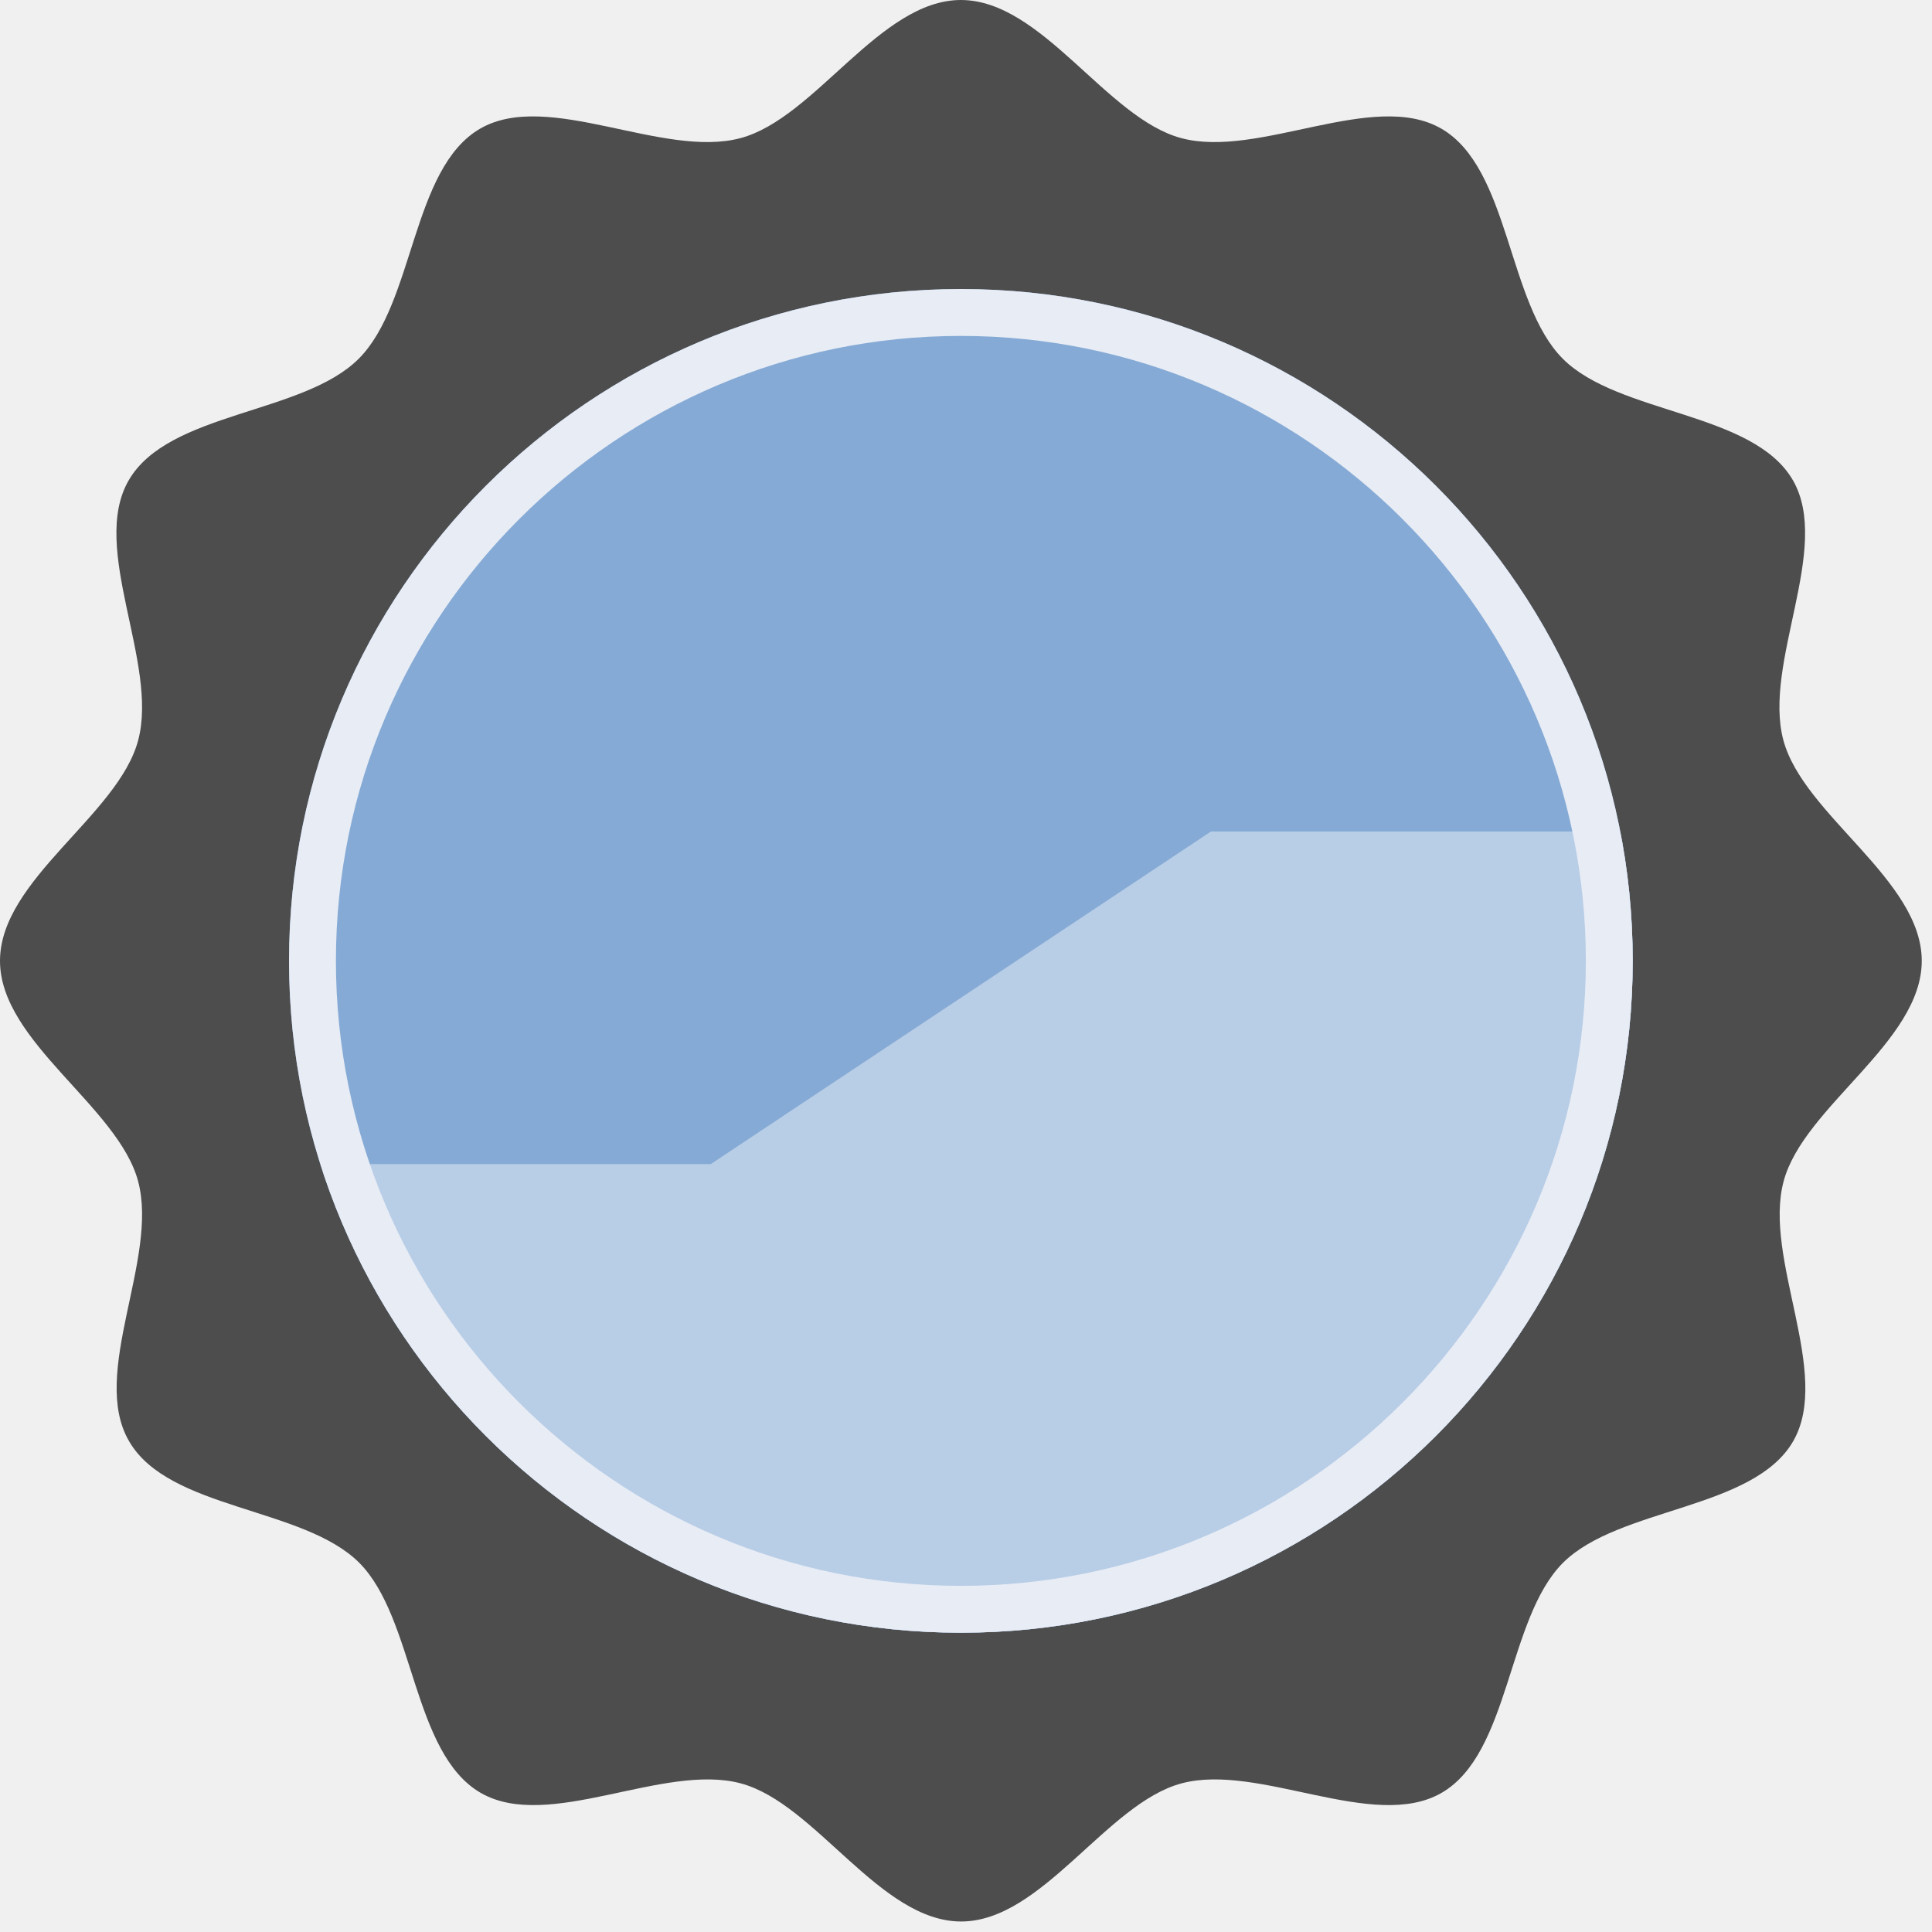
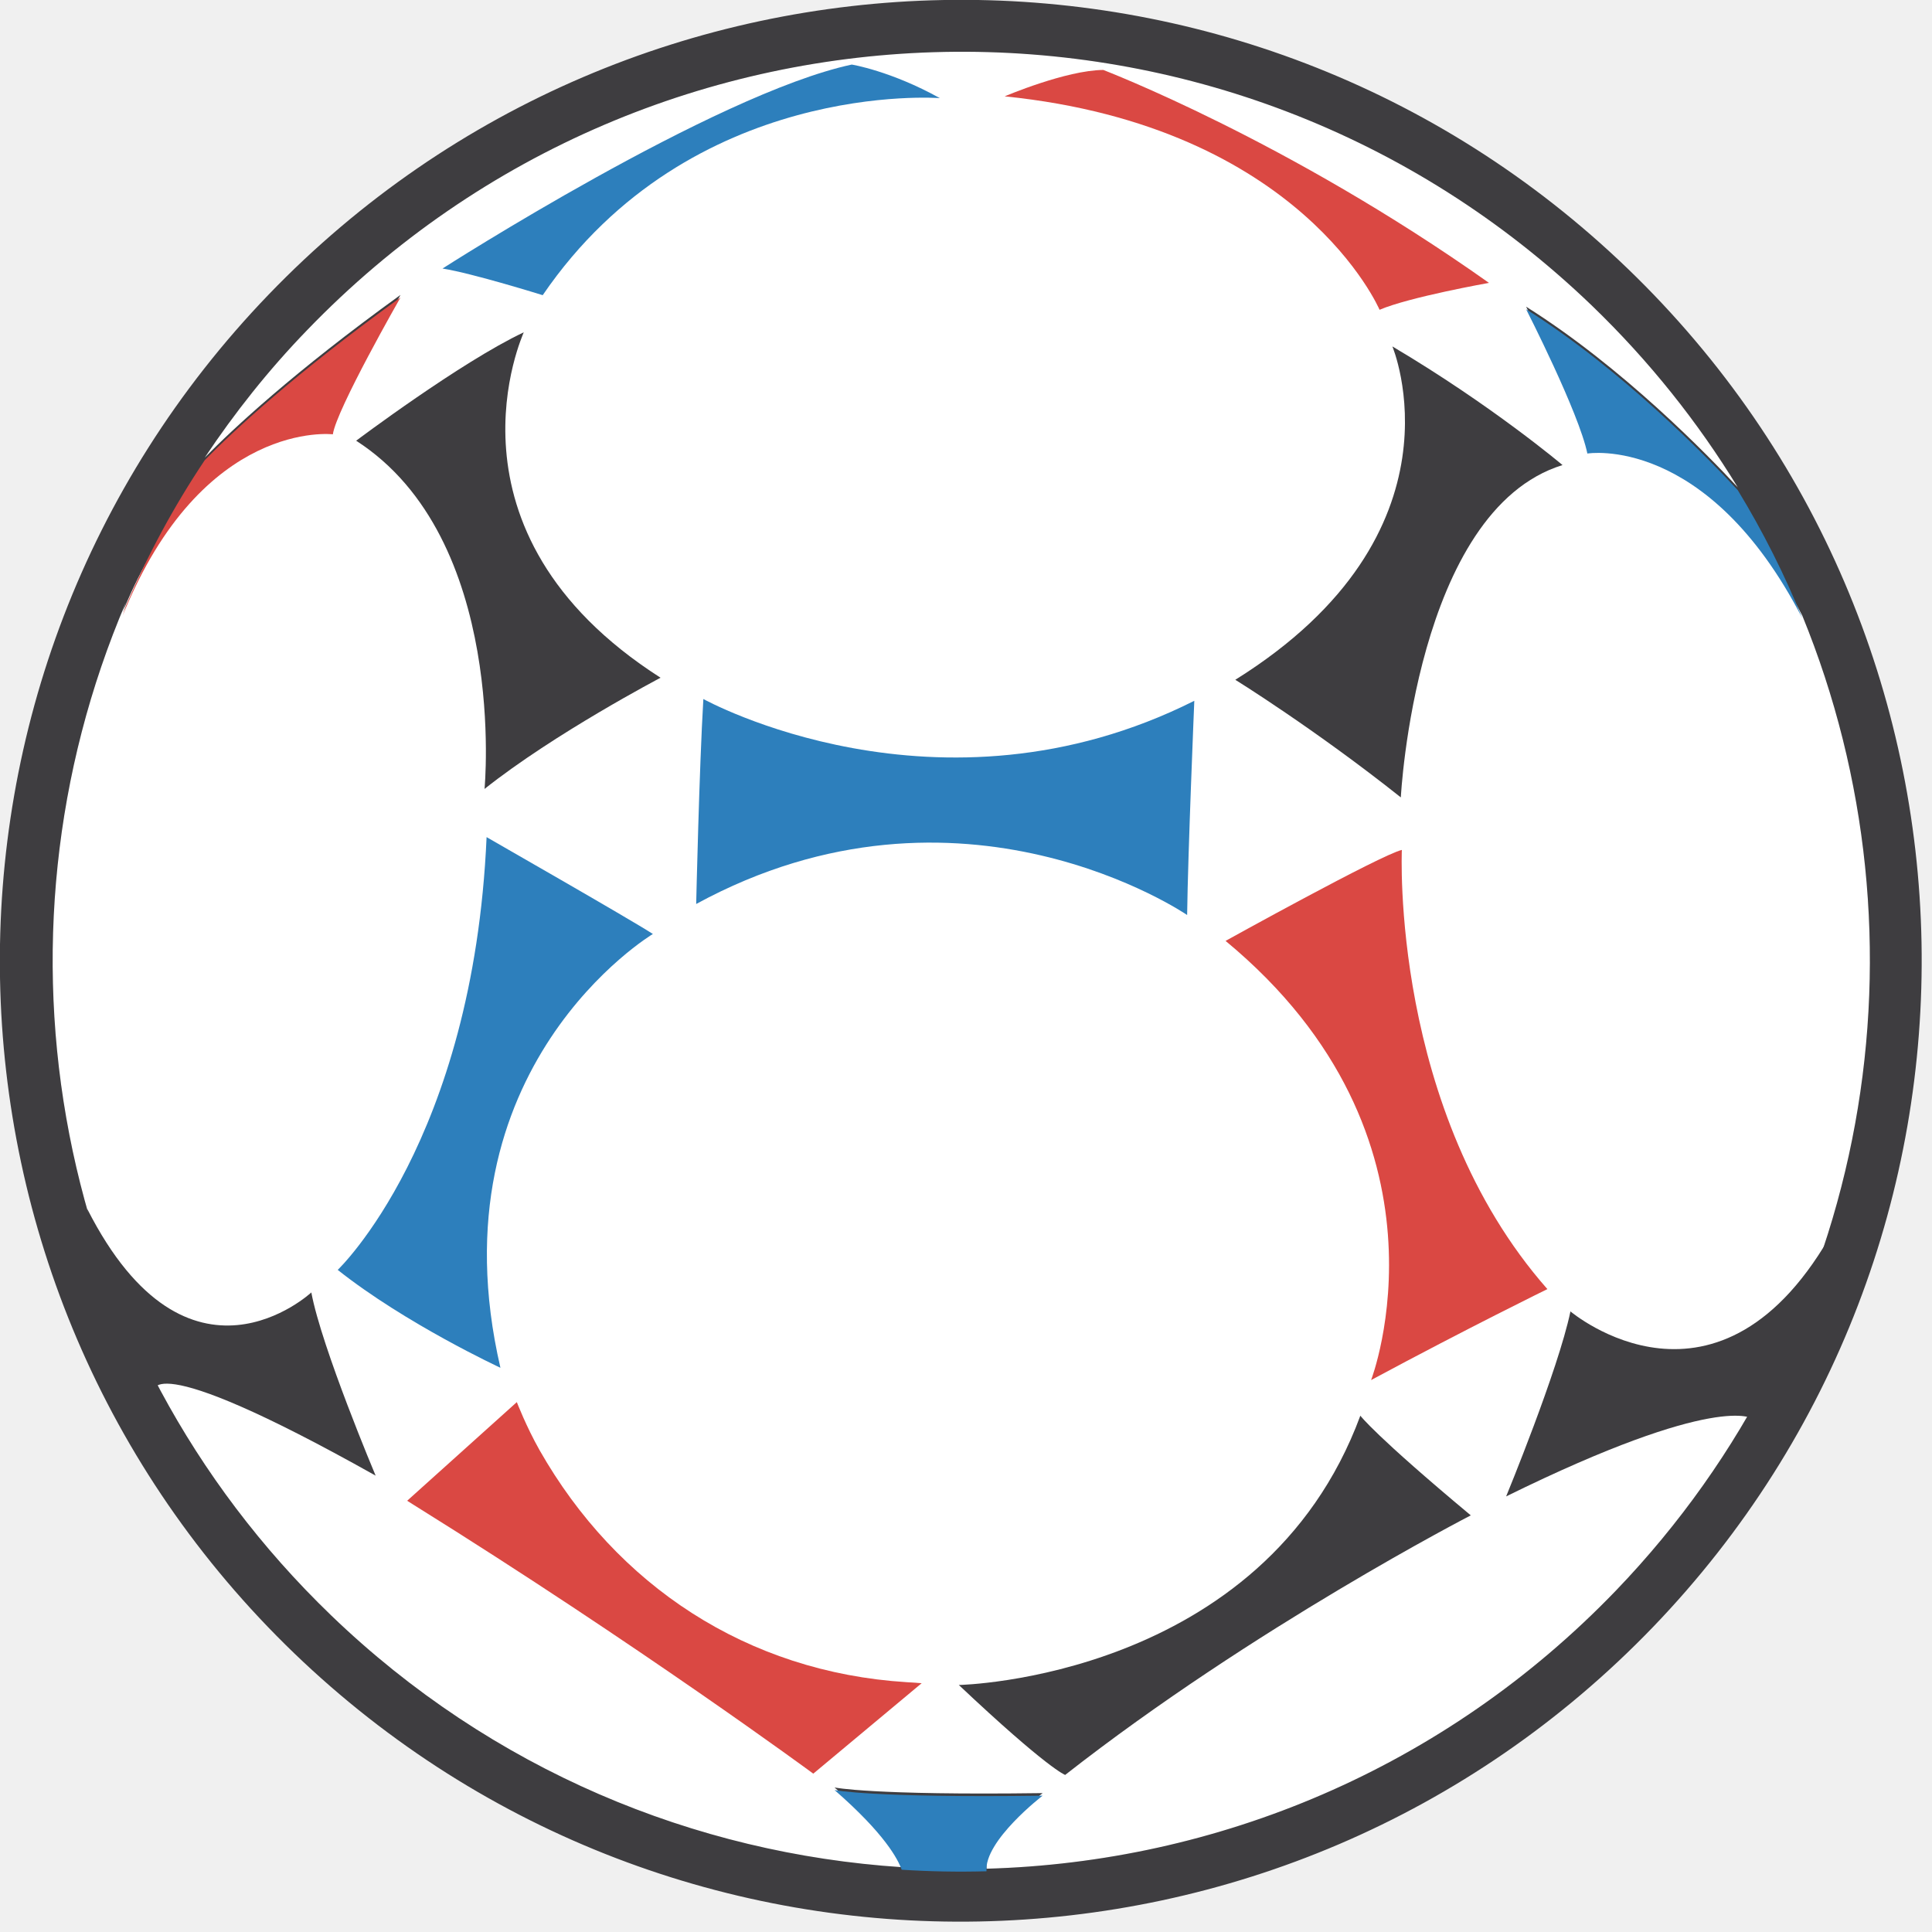
- <svg xmlns="http://www.w3.org/2000/svg" xmlns:xlink="http://www.w3.org/1999/xlink" version="1.1" id="Calque_1" x="0px" y="0px" viewBox="0 0 754 754" style="enable-background:new 0 0 754 754;" xml:space="preserve">
+ <svg xmlns="http://www.w3.org/2000/svg" version="1.1" id="Calque_1" x="0px" y="0px" viewBox="0 0 754 754" style="enable-background:new 0 0 754 754;" xml:space="preserve">
  <style type="text/css">
- 	.st0{fill:#4D4D4D;}
- 	.st1{clip-path:url(#SVGID_2_);fill:#85AAD5;}
- 	.st2{clip-path:url(#SVGID_4_);}
- 	.st3{clip-path:url(#SVGID_6_);fill:#B8CDE6;}
- 	.st4{clip-path:url(#SVGID_4_);fill:#E7ECF5;}
+ 	.st0{fill-rule:evenodd;clip-rule:evenodd;fill:#FFFFFF;}
+ 	.st1{fill-rule:evenodd;clip-rule:evenodd;fill:#3E3D40;}
+ 	.st2{fill-rule:evenodd;clip-rule:evenodd;fill:#DA4843;}
+ 	.st3{fill-rule:evenodd;clip-rule:evenodd;fill:#2D7FBC;}
</style>
  <g>
-     <path class="st0" d="M750,375c0,31.7-46.1,56.8-53.9,86c-8.1,30.2,19,75,3.7,101.5c-15.5,26.8-68,25.7-89.8,47.4   c-21.8,21.8-20.6,74.3-47.4,89.8c-26.5,15.3-71.3-11.8-101.5-3.7c-29.2,7.8-54.4,53.9-86,53.9c-31.7,0-56.8-46.1-86-53.9   c-30.2-8.1-75,19-101.5,3.7c-26.8-15.5-25.7-68-47.4-89.8c-21.8-21.8-74.3-20.6-89.8-47.4C34.9,536.1,62,491.3,53.9,461   C46.1,431.8,0,406.6,0,375c0-31.7,46.1-56.8,53.9-86c8.1-30.2-19-75-3.7-101.5c15.5-26.9,68-25.7,89.8-47.5s20.6-74.3,47.4-89.8   C213.9,34.9,258.7,62,289,53.9C318.2,46.1,343.4,0,375,0c31.7,0,56.8,46.1,86,53.9c30.2,8.1,75-19,101.5-3.7   c26.8,15.5,25.7,68,47.4,89.8c21.8,21.8,74.3,20.6,89.8,47.4c15.3,26.5-11.8,71.3-3.7,101.5C703.9,318.2,750,343.3,750,375z" />
-     <g>
-       <g>
-         <defs>
-           <path id="SVGID_1_" d="M637.2,375c0,144.8-117.4,262.2-262.2,262.2S112.8,519.8,112.8,375S230.2,112.8,375,112.8      S637.2,230.2,637.2,375z" />
-         </defs>
-         <clipPath id="SVGID_2_">
-           <use xlink:href="#SVGID_1_" style="overflow:visible;" />
-         </clipPath>
-         <path class="st1" d="M759.1,375c0,32.2-52.2,57.1-60.1,86.8c-8.2,30.7,24.3,78.4,8.7,105.3c-15.8,27.3-73.4,22.9-95.6,45     c-22.2,22.2-17.7,79.8-45,95.6c-26.9,15.6-74.5-16.9-105.3-8.7c-29.7,7.9-54.6,60.1-86.8,60.1s-57.1-52.2-86.8-60.1     c-30.7-8.2-78.4,24.3-105.3,8.7c-27.3-15.8-22.9-73.4-45-95.6c-22.2-22.2-79.8-17.7-95.6-45c-15.6-26.9,16.9-74.5,8.7-105.3     C43.1,432.1-9.1,407.2-9.1,375s52.2-57.1,60.1-86.8c8.2-30.7-24.3-78.4-8.7-105.3c15.8-27.3,73.4-22.9,95.6-45     c22.2-22.2,17.7-79.8,45-95.6c26.9-15.6,74.5,16.9,105.3,8.7c29.7-7.9,54.6-60.1,86.8-60.1s57.1,52.2,86.8,60.1     c30.7,8.2,78.4-24.3,105.3-8.7c27.3,15.8,22.9,73.4,45,95.6c22.2,22.2,79.8,17.7,95.6,45c15.6,26.9-16.9,74.5-8.7,105.3     C707,317.9,759.1,342.8,759.1,375z" />
-       </g>
-       <g>
-         <defs>
-           <path id="SVGID_3_" d="M637.2,375c0,144.8-117.4,262.2-262.2,262.2S112.8,519.8,112.8,375S230.2,112.8,375,112.8      S637.2,230.2,637.2,375z" />
-         </defs>
-         <clipPath id="SVGID_4_">
-           <use xlink:href="#SVGID_3_" style="overflow:visible;" />
-         </clipPath>
-         <g class="st2">
-           <g>
-             <defs>
-               <polygon id="SVGID_5_" points="-64.9,786.1 -64.9,454.3 277.4,454.3 472.6,324.5 771.6,324.5 771.6,786.1       " />
-             </defs>
-             <clipPath id="SVGID_6_">
-               <use xlink:href="#SVGID_5_" style="overflow:visible;" />
-             </clipPath>
-             <path class="st3" d="M759.1,375c0,32.2-52.2,57.1-60.1,86.8c-8.2,30.7,24.3,78.4,8.7,105.3c-15.8,27.3-73.4,22.9-95.6,45       c-22.2,22.2-17.7,79.8-45,95.6c-26.9,15.6-74.5-16.9-105.3-8.7c-29.7,7.9-54.6,60.1-86.8,60.1s-57.1-52.2-86.8-60.1       c-30.7-8.2-78.4,24.3-105.3,8.7c-27.3-15.8-22.9-73.4-45-95.6c-22.2-22.2-79.8-17.7-95.6-45c-15.6-26.9,16.9-74.5,8.7-105.3       C43.1,432.1-9.1,407.2-9.1,375s52.2-57.1,60.1-86.8c8.2-30.7-24.3-78.4-8.7-105.3c15.8-27.3,73.4-22.9,95.6-45       c22.2-22.2,17.7-79.8,45-95.6c26.9-15.6,74.5,16.9,105.3,8.7c29.7-7.9,54.6-60.1,86.8-60.1s57.1,52.2,86.8,60.1       c30.7,8.2,78.4-24.3,105.3-8.7c27.3,15.8,22.9,73.4,45,95.6c22.2,22.2,79.8,17.7,95.6,45c15.6,26.9-16.9,74.5-8.7,105.3       C707,317.9,759.1,342.8,759.1,375z" />
-           </g>
-         </g>
-         <path class="st4" d="M375,655.5C220.3,655.5,94.5,529.7,94.5,375S220.3,94.5,375,94.5S655.5,220.3,655.5,375     S529.7,655.5,375,655.5z M375,131.1c-134.5,0-243.9,109.4-243.9,243.9S240.5,618.9,375,618.9S618.9,509.5,618.9,375     S509.5,131.1,375,131.1z" />
-       </g>
-     </g>
+     <path class="st0" d="M630.6,620.8c-67.1,69.7-155.9,106-245.6,108.5c-1-11.9,21.9-29.5,21.9-29.5c-67,0.9-81.2-2.2-81.2-2.2   c19.5,17,24.7,26.9,26.2,31.1c-80.7-5.3-160-37.9-222.7-98.3C19.9,525.1-7.2,366.9,49.1,235.2c-0.8,2.4-1.3,3.9-1.3,3.9   c31.2-76.9,82.1-70.6,82.1-70.6c1.4-9.7,26.4-53.4,26.4-53.4c-41.7,30.1-65.5,52.4-76.4,63.5c11.6-17.4,24.8-34.1,39.9-49.7   c135.9-141.1,360.4-145.4,501.5-9.6c22.4,21.6,41.4,45.5,56.9,70.9c-11.6-12.5-45-46.9-82.6-70.5c0,0,20.6,40.3,23.9,56.3   c0,0,46.7-7.8,83.9,64.3C754.9,366.2,731.1,516.3,630.6,620.8z" />
+     <path class="st1" d="M635.2,104.8C486-38.9,248.6-34.3,104.9,114.9c-143.7,149.2-139.3,386.6,9.9,530.3   C264,788.8,501.4,784.2,645.1,635C788.7,485.8,784.3,248.4,635.2,104.8z M630.6,620.8c-67.1,69.7-155.9,106-245.6,108.5   c-1-11.9,21.9-29.5,21.9-29.5c-67,0.9-81.2-2.2-81.2-2.2c19.5,17,24.7,26.9,26.2,31.1c-80.7-5.3-160-37.9-222.7-98.3   C19.9,525.1-7.2,366.9,49.1,235.2c-0.8,2.4-1.3,3.9-1.3,3.9c31.2-76.9,82.1-70.6,82.1-70.6c1.4-9.7,26.4-53.4,26.4-53.4   c-41.7,30.1-65.5,52.4-76.4,63.5c11.6-17.4,24.8-34.1,39.9-49.7c135.9-141.1,360.4-145.4,501.5-9.6c22.4,21.6,41.4,45.5,56.9,70.9   c-11.6-12.5-45-46.9-82.6-70.5c0,0,20.6,40.3,23.9,56.3c0,0,46.7-7.8,83.9,64.3C754.9,366.2,731.1,516.3,630.6,620.8z" />
+     <path class="st1" d="M716,479.3c0,0-9.6,36.1-32,74.4c0,0-13.5-10.4-96.2,30.3c0,0,20.3-49.2,25.1-72.2   C612.9,511.8,671.1,561.1,716,479.3L716,479.3z" />
+     <path class="st1" d="M574,591.4c0,0-84.8,43.7-158.3,101.3c0,0-6.7-2.3-41.5-35.1c0,0,118.7-2.3,156.7-105.1   C530.9,552.5,536.6,560.2,574,591.4L574,591.4z" />
+     <path class="st2" d="M603.9,503.1c0,0-30.7,15-68.8,35.5c0,0,36.4-94.3-56.8-171.4c0,0,60.6-33.6,68.8-35.5   C547.1,331.7,542.5,433.4,603.9,503.1L603.9,503.1z" />
+     <path class="st3" d="M254.8,364.5c0,0-86.7,51.9-59.5,169.3c0,0-36.9-17.1-63.5-38.2c0,0,52.9-50.2,58.1-168.9   C189.8,326.7,245,358.2,254.8,364.5L254.8,364.5z" />
+     <path class="st1" d="M146.6,575.9c0,0-21.1-50-25.1-71.5c0,0-48.1,44.8-87.4-32.5c0,0-0.4,22.5,25.9,71.8   C60,543.7,54,523.9,146.6,575.9L146.6,575.9z" />
+     <path class="st3" d="M466.1,273.5c0,0-2.5,59.8-2.8,83.6c0,0-88.3-60.6-191.6-4.3c0,0,1.2-53.3,2.8-80   C274.5,272.8,366.2,323.7,466.1,273.5L466.1,273.5z" />
+     <path class="st1" d="M257.8,264.5c0,0-41.4,21.7-68.7,43.4c0,0,9.3-97.7-50.1-135.9c0,0,40.8-30.7,65.4-42.3   C204.5,129.8,168.2,207.2,257.8,264.5L257.8,264.5z" />
+     <path class="st1" d="M609.8,181.5c0,0-27.4-23.2-66.4-46.3c0,0,30.7,72.7-61.3,130.1c0,0,31,19.2,64.6,45.9   C546.7,311.2,552.4,199.3,609.8,181.5L609.8,181.5z" />
+     <path class="st2" d="M581.1,110.4c0,0-31,5.5-42.7,10.5c0,0-30.4-71.5-146.3-83.3c0,0,23.9-10.2,38.5-10.3   C430.7,27.4,502.3,54.6,581.1,110.4L581.1,110.4z" />
+     <path class="st3" d="M366.8,38.3c0,0-97.2-7.7-155,76.9c0,0-27.2-8.5-39.1-10.4c0,0,106.2-68.1,159.7-79.6   C332.5,25.2,347.7,27.7,366.8,38.3L366.8,38.3z" />
+     <path class="st3" d="M385,730.3c-1-11.9,21.9-29.5,21.9-29.5c-67,0.9-81.2-2.2-81.2-2.2c19.5,17,24.7,26.9,26.2,31.1   C362.9,730.4,373.9,730.6,385,730.3L385,730.3z" />
+     <path class="st3" d="M595.6,120.7c0,0,20.6,40.3,23.9,56.3c0,0,46.7-7.8,83.9,64.3c-7-17.2-15.4-33.9-25.2-50   C666.6,178.8,633.1,144.3,595.6,120.7L595.6,120.7z" />
+     <path class="st2" d="M129.9,169.5c1.4-9.7,26.4-53.4,26.4-53.4c-41.7,30.1-65.5,52.4-76.4,63.5c-12.1,18.1-22.3,37.1-30.7,56.7   c-0.8,2.4-1.3,3.9-1.3,3.9C79,163.3,129.9,169.5,129.9,169.5L129.9,169.5z" />
+     <path class="st2" d="M317.4,692.2c0,0-67.7-49.9-155.8-104.8l-2.7-1.7l42.8-38.5c0,0,3.6,9.4,8.9,18.8   c30,52.7,80.9,86.6,143.2,90.5l5.9,0.4L317.4,692.2L317.4,692.2z" />
  </g>
</svg>
